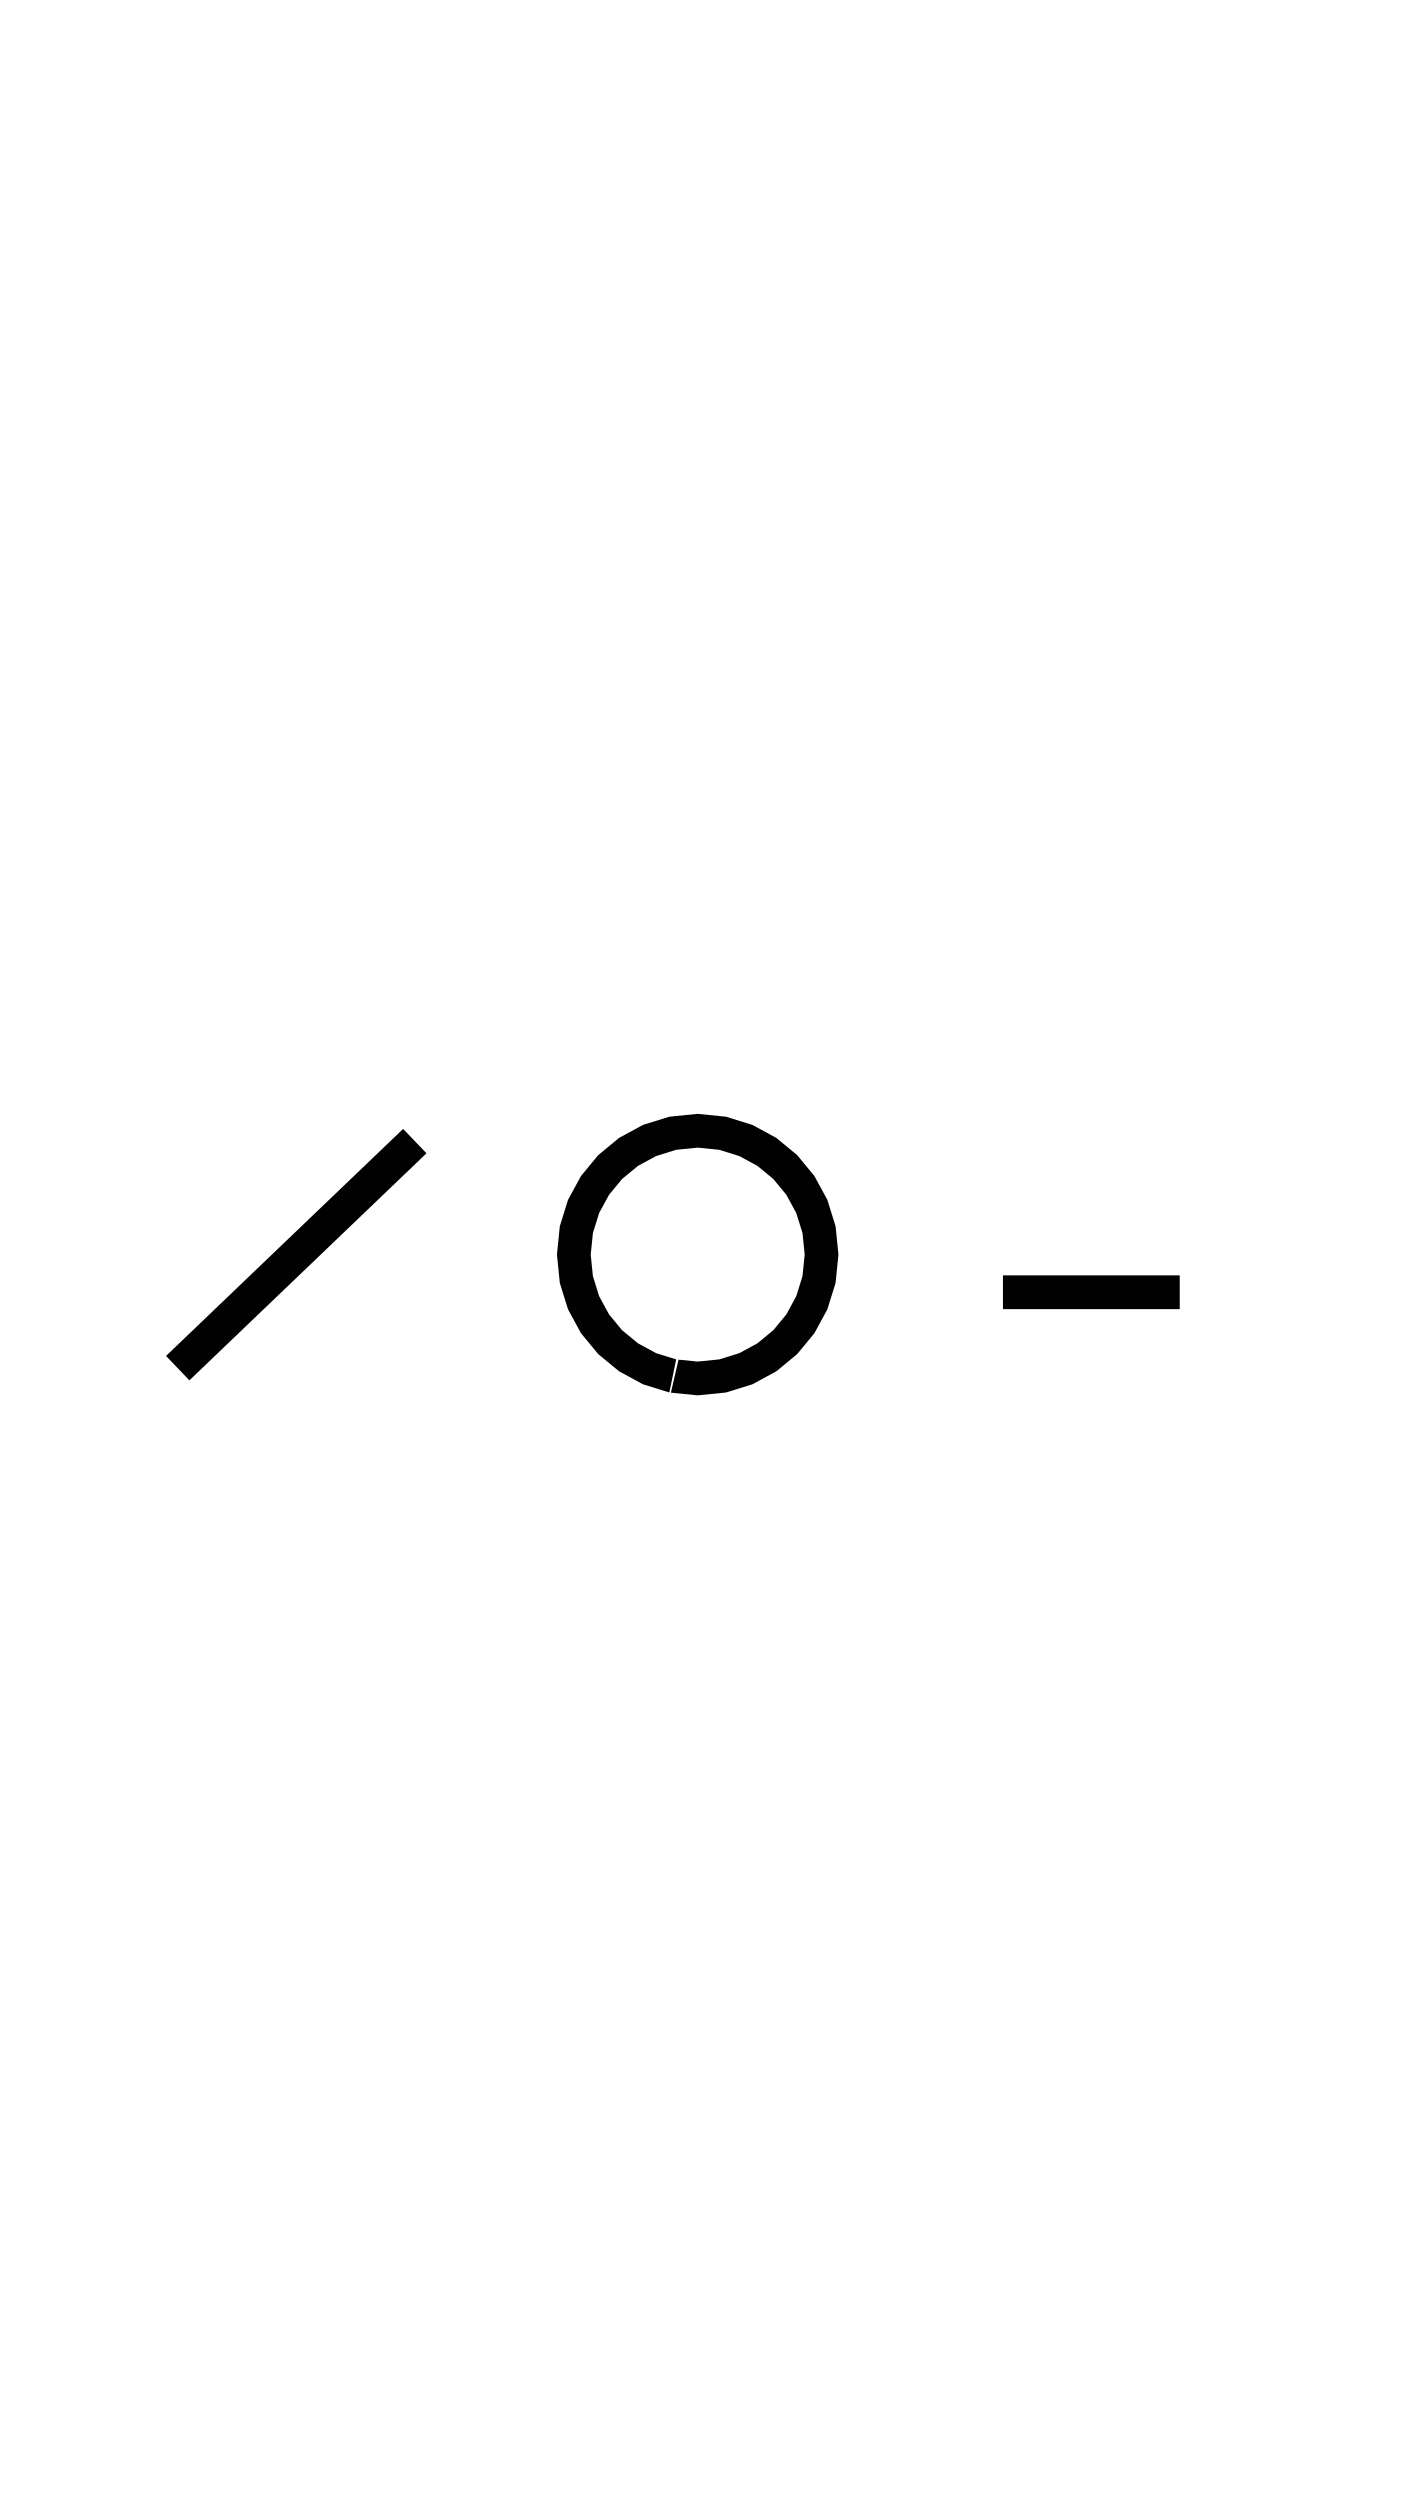
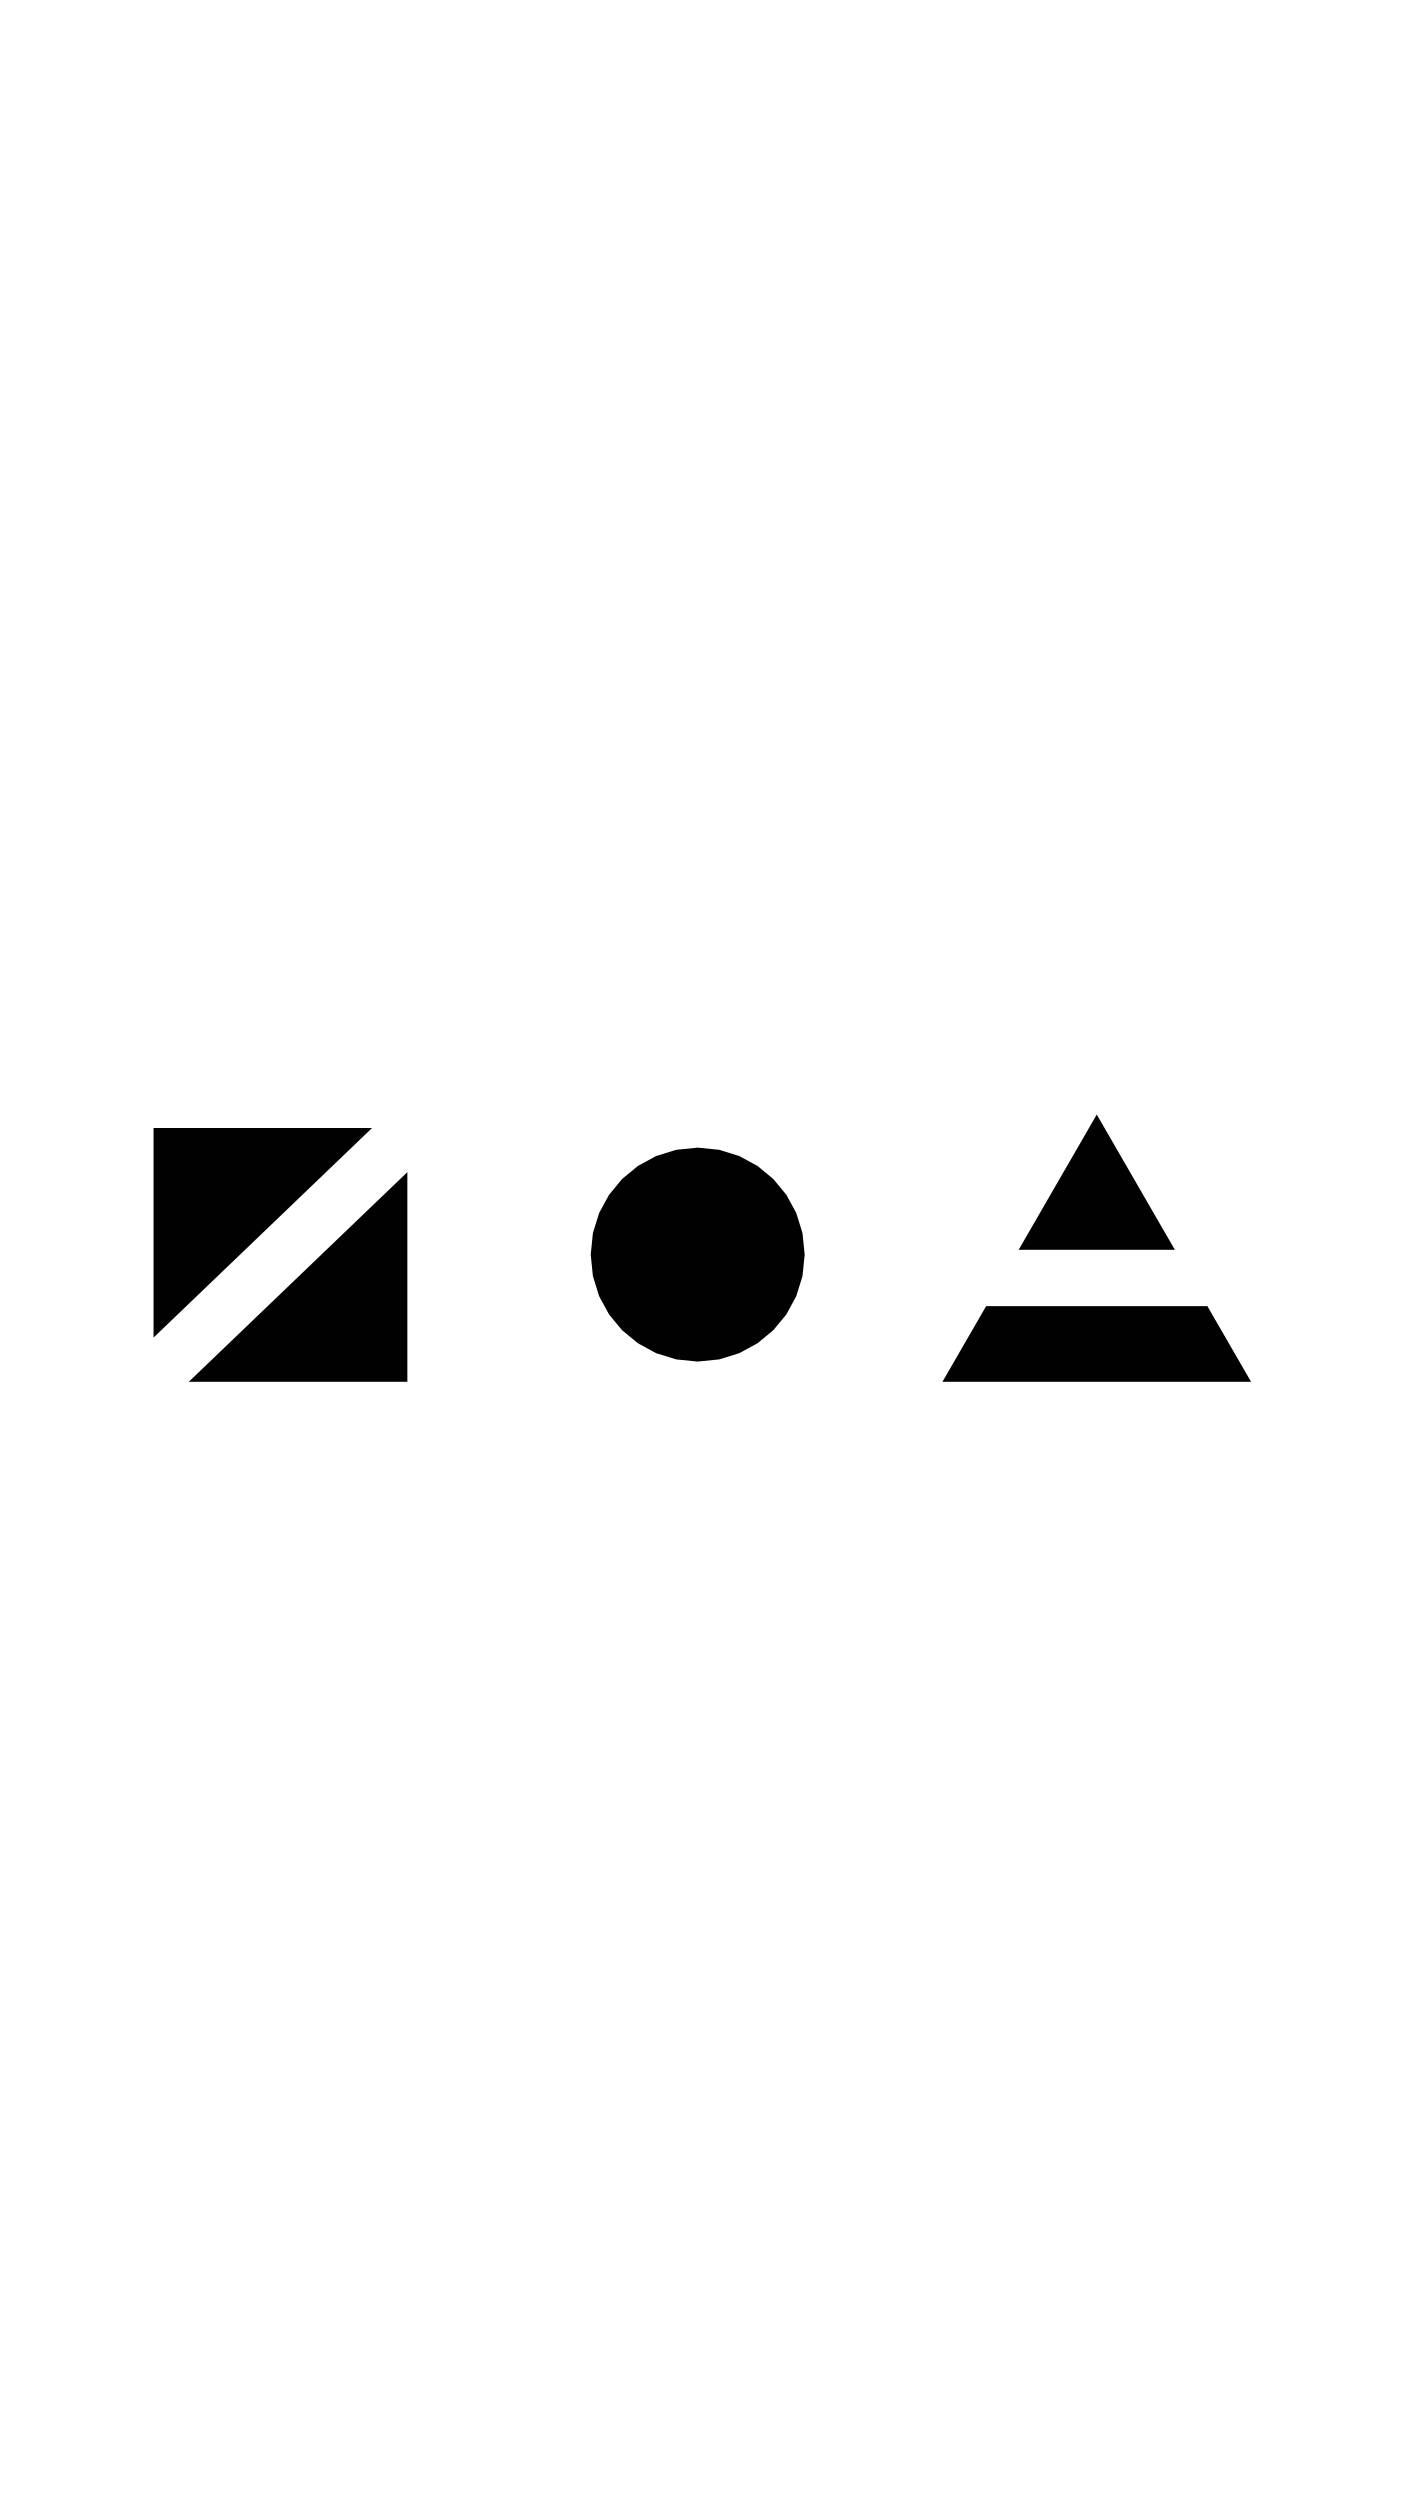
<svg xmlns="http://www.w3.org/2000/svg" id="Layer_1" data-name="Layer 1" width="1080" height="1920" viewBox="0 0 1080 1920">
-   <rect x="101.48" y="950.56" width="252.11" height="25.95" transform="translate(-603.23 425.02) rotate(-43.76)" style="fill:#010101" />
-   <rect x="770.26" y="979.48" width="135.77" height="25.94" style="fill:#010101" />
-   <polygon points="521.12 1044.21 535.83 1045.69 552.37 1044.02 567.78 1039.23 581.73 1031.64 593.9 1021.6 603.94 1009.44 611.52 995.49 616.32 980.07 617.99 963.54 616.32 947 611.52 931.59 603.94 917.63 593.9 905.47 581.73 895.43 567.78 887.85 552.37 883.05 535.83 881.38 535.83 881.38 519.29 883.05 503.88 887.85 489.93 895.43 477.76 905.47 467.72 917.63 460.14 931.59 455.35 947 453.67 963.54 455.35 980.07 460.14 995.49 467.72 1009.44 477.76 1021.6 489.93 1031.64 503.88 1039.23 519.29 1044.02 514.07 1069.44 493.79 1063.13 475.43 1053.15 459.43 1039.94 446.21 1023.93 436.24 1005.57 429.93 985.29 427.73 963.54 429.93 941.78 436.24 921.5 446.21 903.14 459.43 887.13 475.43 873.92 493.79 863.94 514.07 857.63 535.83 855.43 557.59 857.63 577.87 863.94 596.23 873.92 612.23 887.13 625.44 903.14 635.42 921.5 641.73 941.78 643.93 963.54 641.73 985.29 635.42 1005.57 625.44 1023.93 612.23 1039.94 596.23 1053.15 577.87 1063.13 557.59 1069.44 535.83 1071.64 535.83 1071.64 515.26 1069.56 521.12 1044.21" style="fill:#010101" />
+   <polygon points="757.35 1003.11 723.81 1061.2 960.8 1061.2 927.26 1003.11 757.35 1003.11" style="fill:#010101" />
+   <polygon points="902.28 959.83 842.31 855.96 782.34 959.83 902.28 959.83" style="fill:#010101" />
+   <polygon points="285.76 866.28 117.92 866.28 117.92 1027.27 285.76 866.28" style="fill:#010101" />
+   <polygon points="145 1061.2 312.85 1061.2 312.85 900.2 145 1061.2" style="fill:#010101" />
+   <polyline points="521.12 1044.21 535.83 1045.69 552.37 1044.02 567.78 1039.23 581.73 1031.64 593.9 1021.6 603.94 1009.44 611.52 995.49 616.32 980.07 617.99 963.54 616.32 947 611.52 931.59 603.94 917.63 593.9 905.47 581.73 895.43 567.78 887.85 552.37 883.05 535.83 881.38 535.83 881.38 519.29 883.05 503.88 887.85 489.93 895.43 477.76 905.47 467.72 917.63 460.14 931.59 455.35 947 453.67 963.54 455.35 980.07 460.14 995.49 467.72 1009.44 477.76 1021.6 489.93 1031.64 503.88 1039.23 519.29 1044.02" style="fill:#010101" />
</svg>
